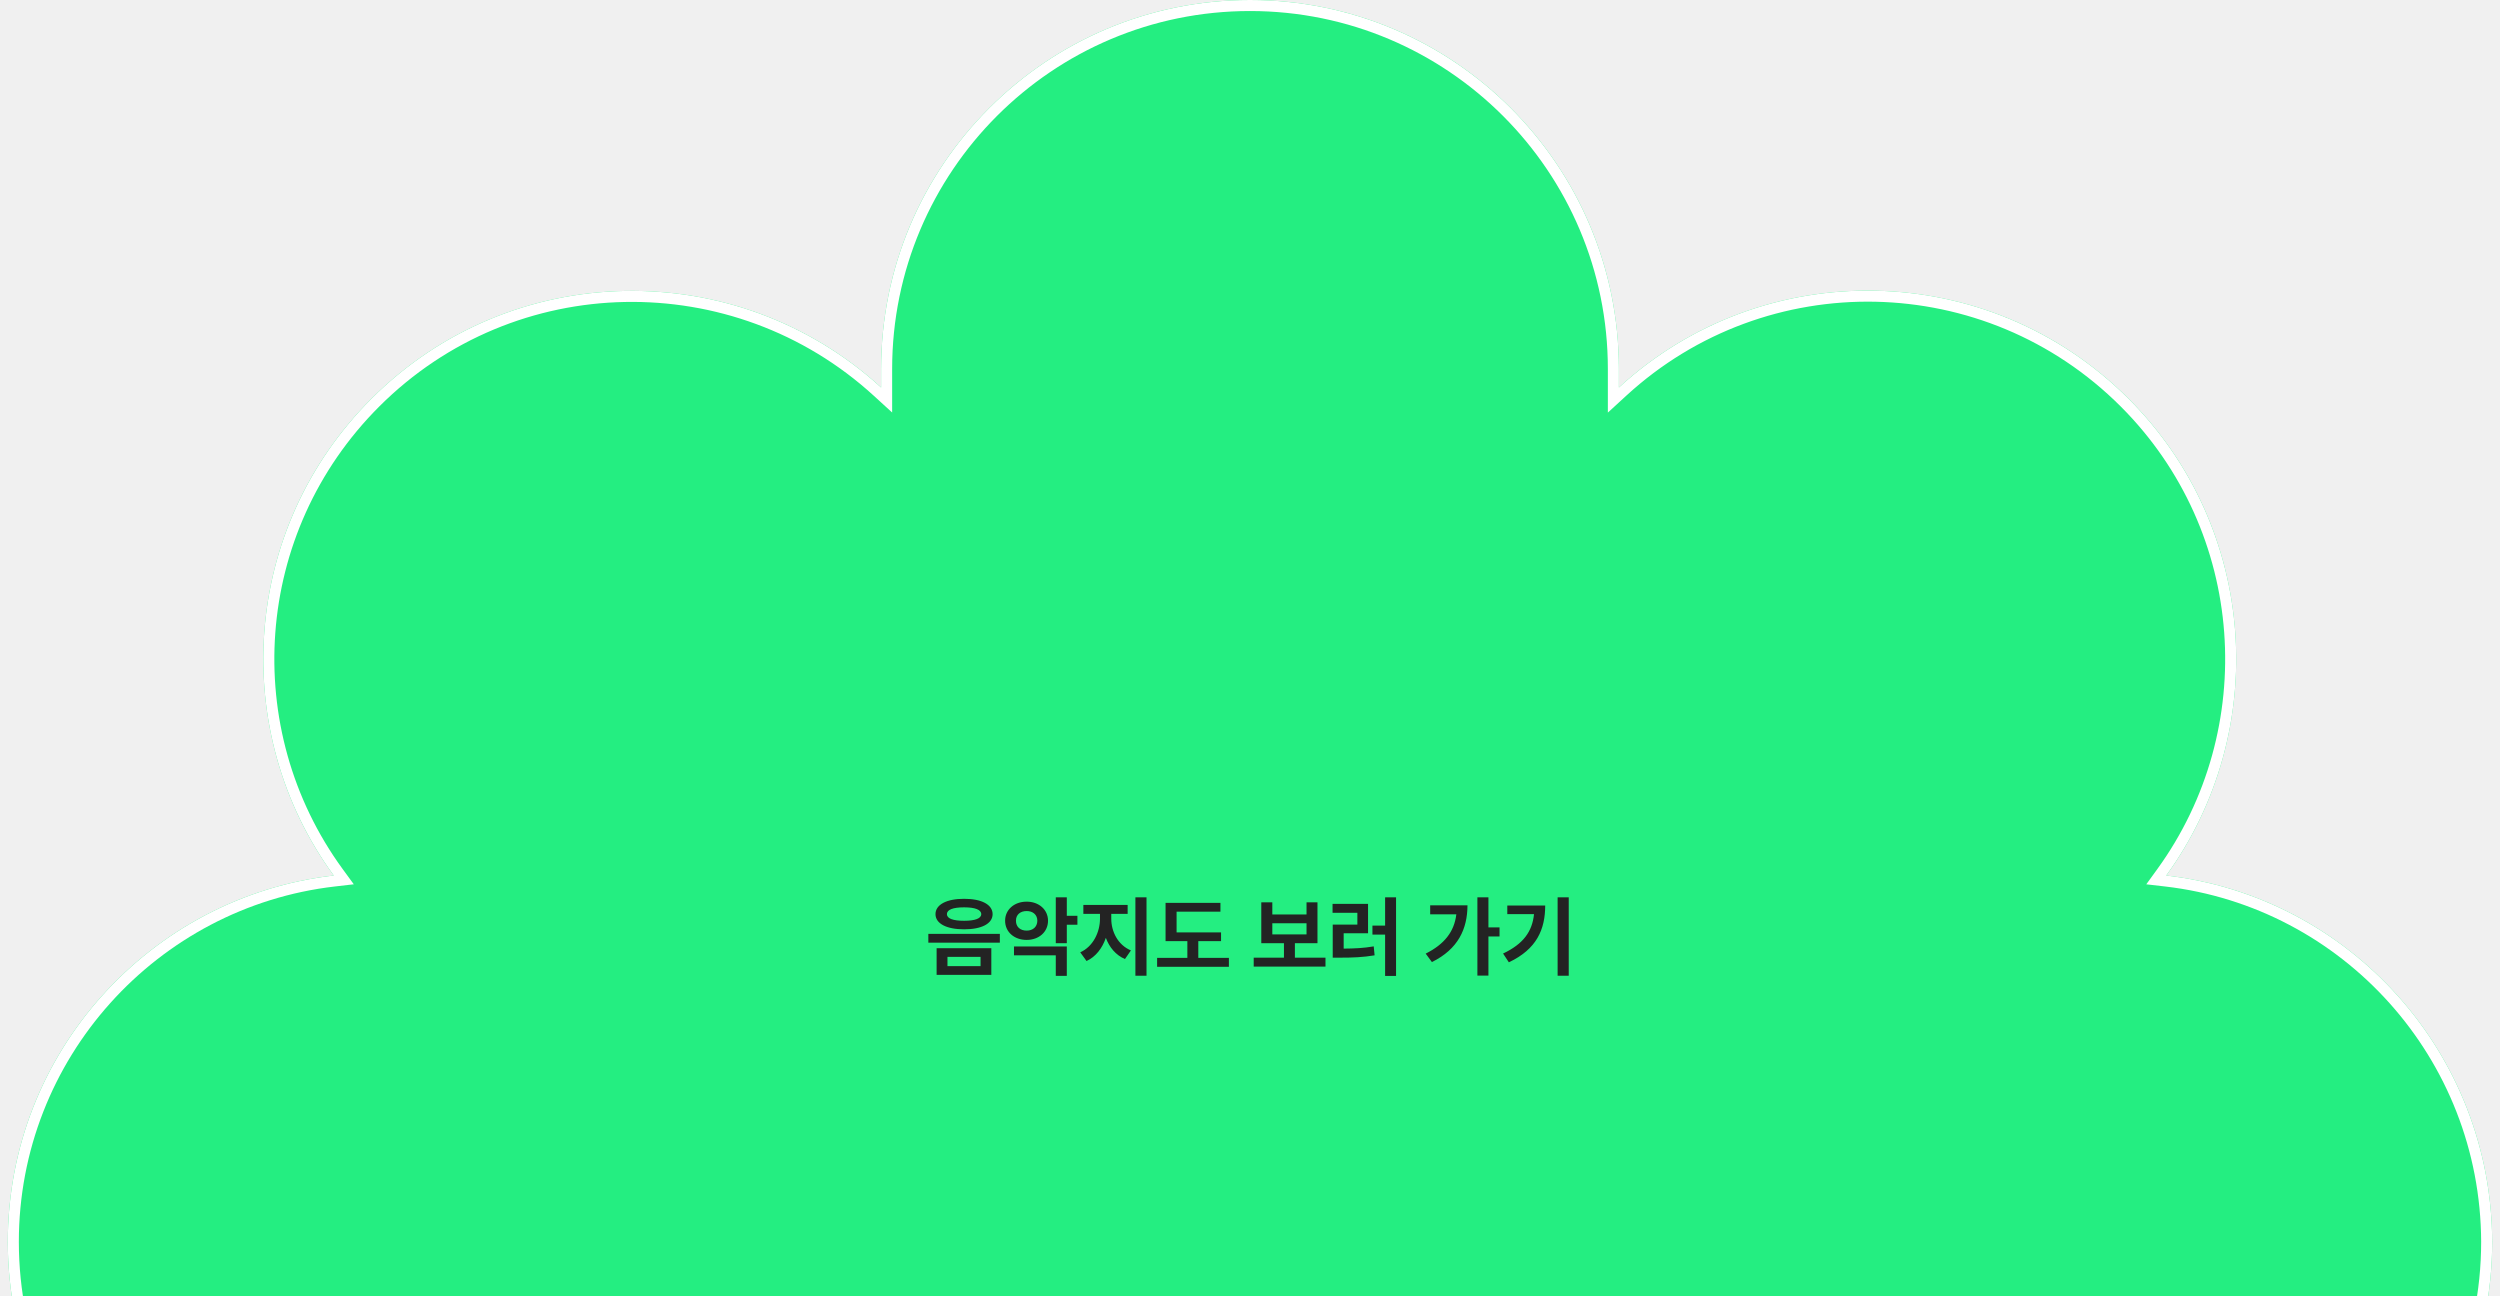
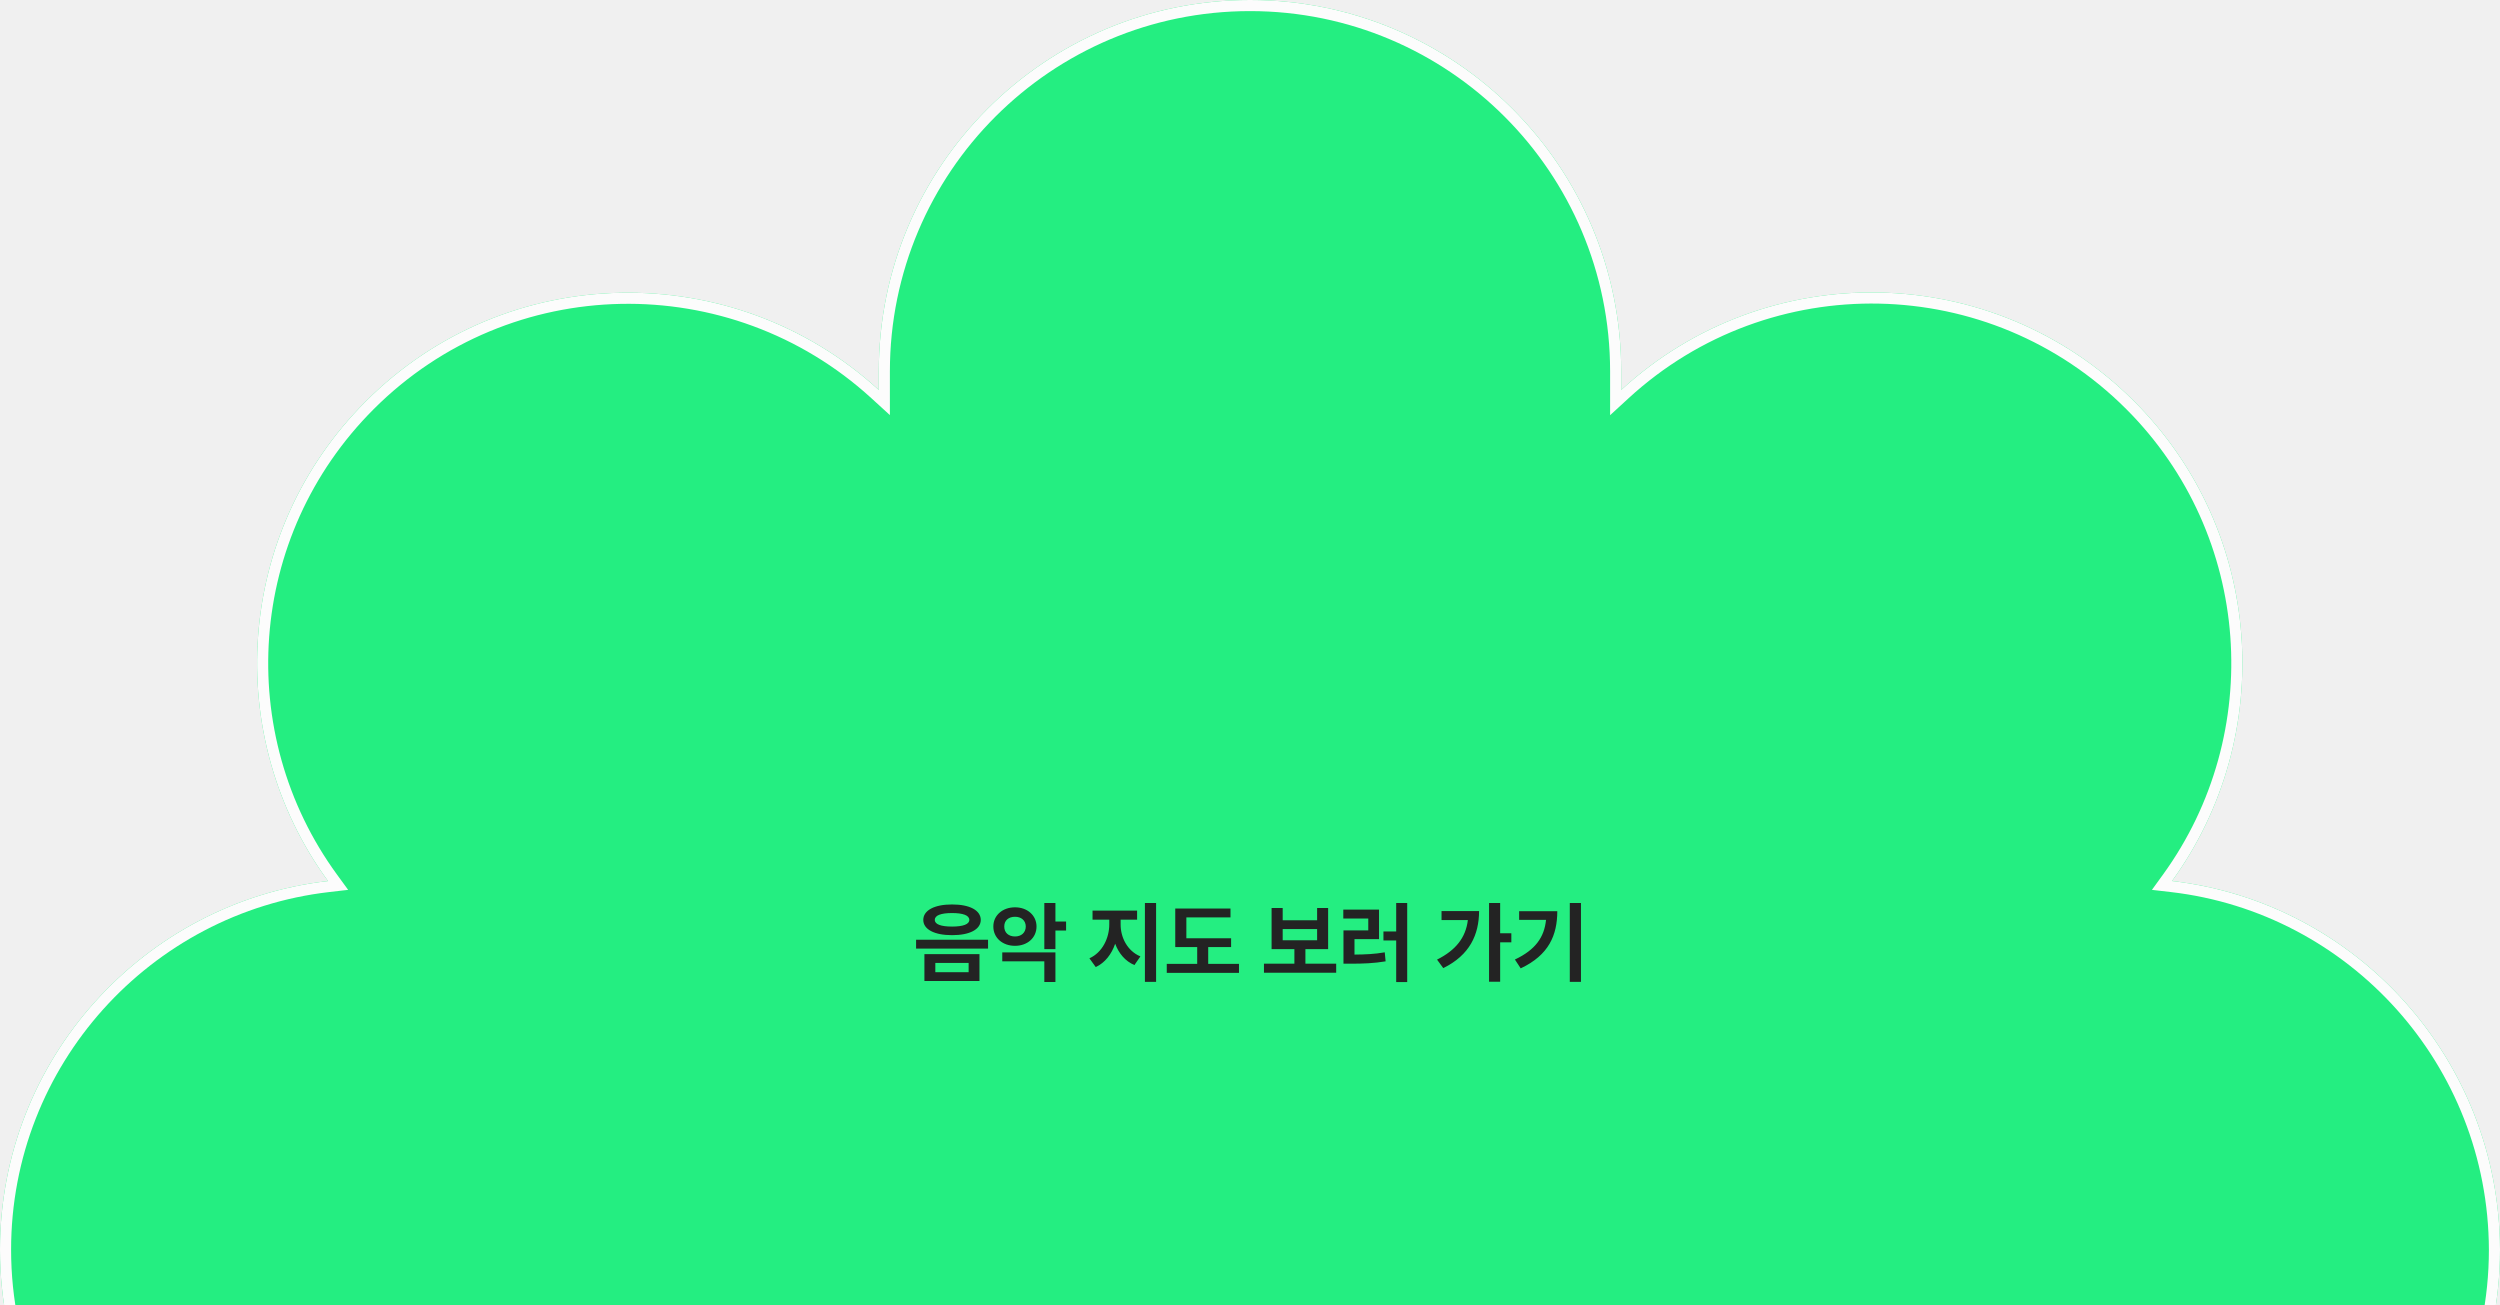
- <svg xmlns="http://www.w3.org/2000/svg" width="544" height="282" viewBox="0 0 901 470" fill="none">
+ <svg xmlns="http://www.w3.org/2000/svg" width="630.7" height="329" viewBox="0 0 901 470" fill="none">
  <g filter="url(#filter0_b_226_33)">
    <path d="M782.801 317.52C820.682 265.24 816.127 191.615 769.135 144.611C718.307 93.769 636.79 92.33 584.283 140.534V133.819C584.283 59.955 524.345 0 450.5 0C376.655 0 316.717 59.955 316.717 133.819V140.534C264.21 92.57 182.693 93.769 131.865 144.611C84.634 191.855 80.078 265.24 118.199 317.52C51.787 325.195 0 381.792 0 450.38C0 524.244 59.939 584.199 133.783 584.199H140.497L132.105 592.593C79.838 644.873 79.838 729.529 132.105 781.81C183.173 832.891 265.649 834.091 317.915 784.688C326.547 850.158 382.649 901 450.5 901C518.351 901 574.453 850.398 583.085 784.688C635.591 833.851 717.827 832.891 768.895 781.81C821.162 729.529 821.162 644.873 768.895 592.593L760.504 584.199H767.217C841.061 584.199 901 524.244 901 450.38C900.76 381.792 849.213 325.195 782.801 317.52Z" fill="#24EE81" />
-     <path d="M781.181 316.347L779.176 319.115L782.571 319.507C847.98 327.065 898.764 382.815 899 450.387C898.996 523.144 839.954 582.199 767.217 582.199H760.504H755.676L759.089 585.613L767.481 594.007C818.966 645.506 818.966 728.896 767.481 780.396C717.181 830.709 636.176 831.659 584.452 783.228L581.609 780.566L581.102 784.427C572.599 849.157 517.332 899 450.5 899C383.671 899 328.401 848.92 319.898 784.426L319.387 780.545L316.542 783.234C265.065 831.891 183.825 830.714 133.52 780.396C82.034 728.896 82.034 645.506 133.52 594.007L141.911 585.613L145.324 582.199H140.497H133.783C61.044 582.199 2 523.14 2 450.38C2 382.82 53.014 327.066 118.429 319.507L121.836 319.113L119.815 316.342C82.267 264.847 86.754 192.563 133.28 146.025C183.344 95.947 263.643 94.761 315.368 142.011L318.717 145.07V140.534V133.819C318.717 61.059 377.76 2 450.5 2C523.24 2 582.283 61.059 582.283 133.819V140.534V145.085L585.636 142.007C637.355 94.526 717.652 95.943 767.72 146.025C814.004 192.321 818.497 264.847 781.181 316.347Z" stroke="white" stroke-width="4" />
+     <path d="M781.181 316.347L779.176 319.115L782.571 319.507C847.98 327.065 898.764 382.815 899 450.387C898.996 523.144 839.954 582.199 767.217 582.199H760.504H755.676L759.089 585.613L767.481 594.007C818.966 645.506 818.966 728.896 767.481 780.396C717.181 830.709 636.176 831.659 584.452 783.228L581.609 780.566L581.102 784.427C572.599 849.157 517.332 899 450.5 899C383.671 899 328.401 848.92 319.898 784.426L319.387 780.545L316.542 783.234C265.065 831.891 183.825 830.714 133.52 780.396C82.034 728.896 82.034 645.506 133.52 594.007L141.911 585.613L145.324 582.199H140.497H133.783C61.044 582.199 2 523.14 2 450.38C2 382.82 53.014 327.066 118.429 319.507L121.836 319.113L119.815 316.342C82.267 264.847 86.754 192.563 133.28 146.025C183.344 95.947 263.643 94.761 315.368 142.011L318.717 145.07V140.534V133.819C318.717 61.059 377.76 2 450.5 2C523.24 2 582.283 61.059 582.283 133.819V140.534V145.085L585.636 142.007C637.355 94.526 717.652 95.943 767.72 146.025C814.004 192.321 818.497 264.847 781.181 316.347Z" stroke="#FCFCFC" stroke-width="4" />
  </g>
-   <path d="M346.812 325.969C353.141 325.953 357.141 328.062 357.156 331.531C357.141 334.984 353.141 337.047 346.812 337.031C340.516 337.047 336.438 334.984 336.438 331.531C336.438 328.062 340.516 325.953 346.812 325.969ZM333.844 341.875V338.688H359.781V341.875H333.844ZM336.844 353.562V343.875H356.688V353.562H336.844ZM340.594 331.531C340.562 333.125 342.828 333.938 346.812 333.938C350.734 333.938 353.031 333.125 353.031 331.531C353.031 329.891 350.734 329.062 346.812 329.062C342.828 329.062 340.562 329.891 340.594 331.531ZM340.781 350.375H352.781V347.031H340.781V350.375ZM369.5 327C373.906 326.984 377.25 329.891 377.25 333.906C377.25 338.016 373.906 340.891 369.5 340.875C365.047 340.891 361.672 338.016 361.688 333.906C361.672 329.891 365.047 326.984 369.5 327ZM364.906 346.469V343.25H384.062V353.906H380.062V346.469H364.906ZM365.625 333.906C365.594 336.203 367.266 337.516 369.5 337.5C371.688 337.516 373.359 336.203 373.375 333.906C373.359 331.688 371.688 330.391 369.5 330.406C367.266 330.391 365.594 331.688 365.625 333.906ZM380.062 342.062V325.438H384.062V332.125H387.906V335.375H384.062V342.062H380.062ZM400.188 333.188C400.172 337.781 402.547 342.703 407.312 344.688L405.156 347.812C401.812 346.391 399.5 343.562 398.219 340.125C396.938 343.859 394.578 346.984 391.219 348.531L388.938 345.375C393.656 343.266 396.094 338 396.094 333.188V331.438H390.062V328.188H406.125V331.438H400.188V333.188ZM408.938 353.875V325.438H412.969V353.875H408.938ZM440 338.156V341.312H431.75V347.375H442.844V350.625H416.812V347.375H427.781V341.312H419.875V327.438H439.781V330.625H423.875V338.156H440ZM477.875 347.312V350.562H451.844V347.312H462.812V342.062H454.594V327.25H458.594V331.656H471V327.25H474.969V342.062H466.781V347.312H477.875ZM458.594 338.875H471V334.844H458.594V338.875ZM503.469 325.438V353.938H499.5V338.938H494.906V335.688H499.5V325.438H503.469ZM480.438 331.031V327.812H493.312V338.469H484.469V344.031C488.391 344 491.703 343.859 495.375 343.219L495.688 346.469C491.469 347.172 487.609 347.328 482.844 347.312H480.5V335.312H489.438V331.031H480.438ZM536.969 325.438V336.344H541V339.625H536.969V353.812H532.969V325.438H536.969ZM514.219 345.844C520.953 342.469 524.578 337.938 525.328 331.594H515.844V328.344H529.375C529.344 336.844 526.031 344.203 516.469 348.906L514.219 345.844ZM566.094 325.438V353.875H562.062V325.438H566.094ZM542.281 345.812C549.625 342.344 552.859 337.844 553.5 331.531H543.812V328.406H557.562C557.547 337.031 554.531 344.203 544.375 349L542.281 345.812Z" fill="#232323" />
+   <path d="M343.125 325.969C349.453 325.953 353.453 328.062 353.469 331.531C353.453 334.984 349.453 337.047 343.125 337.031C336.828 337.047 332.75 334.984 332.75 331.531C332.75 328.062 336.828 325.953 343.125 325.969ZM330.156 341.875V338.688H356.094V341.875H330.156ZM333.156 353.562V343.875H353V353.562H333.156ZM336.906 331.531C336.875 333.125 339.141 333.938 343.125 333.938C347.047 333.938 349.344 333.125 349.344 331.531C349.344 329.891 347.047 329.062 343.125 329.062C339.141 329.062 336.875 329.891 336.906 331.531ZM337.094 350.375H349.094V347.031H337.094V350.375ZM365.812 327C370.219 326.984 373.562 329.891 373.562 333.906C373.562 338.016 370.219 340.891 365.812 340.875C361.359 340.891 357.984 338.016 358 333.906C357.984 329.891 361.359 326.984 365.812 327ZM361.219 346.469V343.25H380.375V353.906H376.375V346.469H361.219ZM361.938 333.906C361.906 336.203 363.578 337.516 365.812 337.5C368 337.516 369.672 336.203 369.688 333.906C369.672 331.688 368 330.391 365.812 330.406C363.578 330.391 361.906 331.688 361.938 333.906ZM376.375 342.062V325.438H380.375V332.125H384.219V335.375H380.375V342.062H376.375ZM403.875 333.188C403.859 337.781 406.234 342.703 411 344.688L408.844 347.812C405.5 346.391 403.188 343.562 401.906 340.125C400.625 343.859 398.266 346.984 394.906 348.531L392.625 345.375C397.344 343.266 399.781 338 399.781 333.188V331.438H393.75V328.188H409.812V331.438H403.875V333.188ZM412.625 353.875V325.438H416.656V353.875H412.625ZM443.688 338.156V341.312H435.438V347.375H446.531V350.625H420.5V347.375H431.469V341.312H423.562V327.438H443.469V330.625H427.562V338.156H443.688ZM481.562 347.312V350.562H455.531V347.312H466.5V342.062H458.281V327.25H462.281V331.656H474.688V327.25H478.656V342.062H470.469V347.312H481.562ZM462.281 338.875H474.688V334.844H462.281V338.875ZM507.156 325.438V353.938H503.188V338.938H498.594V335.688H503.188V325.438H507.156ZM484.125 331.031V327.812H497V338.469H488.156V344.031C492.078 344 495.391 343.859 499.062 343.219L499.375 346.469C495.156 347.172 491.297 347.328 486.531 347.312H484.188V335.312H493.125V331.031H484.125ZM540.656 325.438V336.344H544.688V339.625H540.656V353.812H536.656V325.438H540.656ZM517.906 345.844C524.641 342.469 528.266 337.938 529.016 331.594H519.531V328.344H533.062C533.031 336.844 529.719 344.203 520.156 348.906L517.906 345.844ZM569.781 325.438V353.875H565.75V325.438H569.781ZM545.969 345.812C553.312 342.344 556.547 337.844 557.188 331.531H547.5V328.406H561.25C561.234 337.031 558.219 344.203 548.062 349L545.969 345.812Z" fill="#232323" />
  <defs>
    <filter id="filter0_b_226_33" x="-4" y="-4" width="909" height="909" filterUnits="userSpaceOnUse" color-interpolation-filters="sRGB">
      <feFlood flood-opacity="0" result="BackgroundImageFix" />
      <feGaussianBlur in="BackgroundImageFix" stdDeviation="2" />
      <feComposite in2="SourceAlpha" operator="in" result="effect1_backgroundBlur_226_33" />
      <feBlend mode="normal" in="SourceGraphic" in2="effect1_backgroundBlur_226_33" result="shape" />
    </filter>
  </defs>
</svg>
